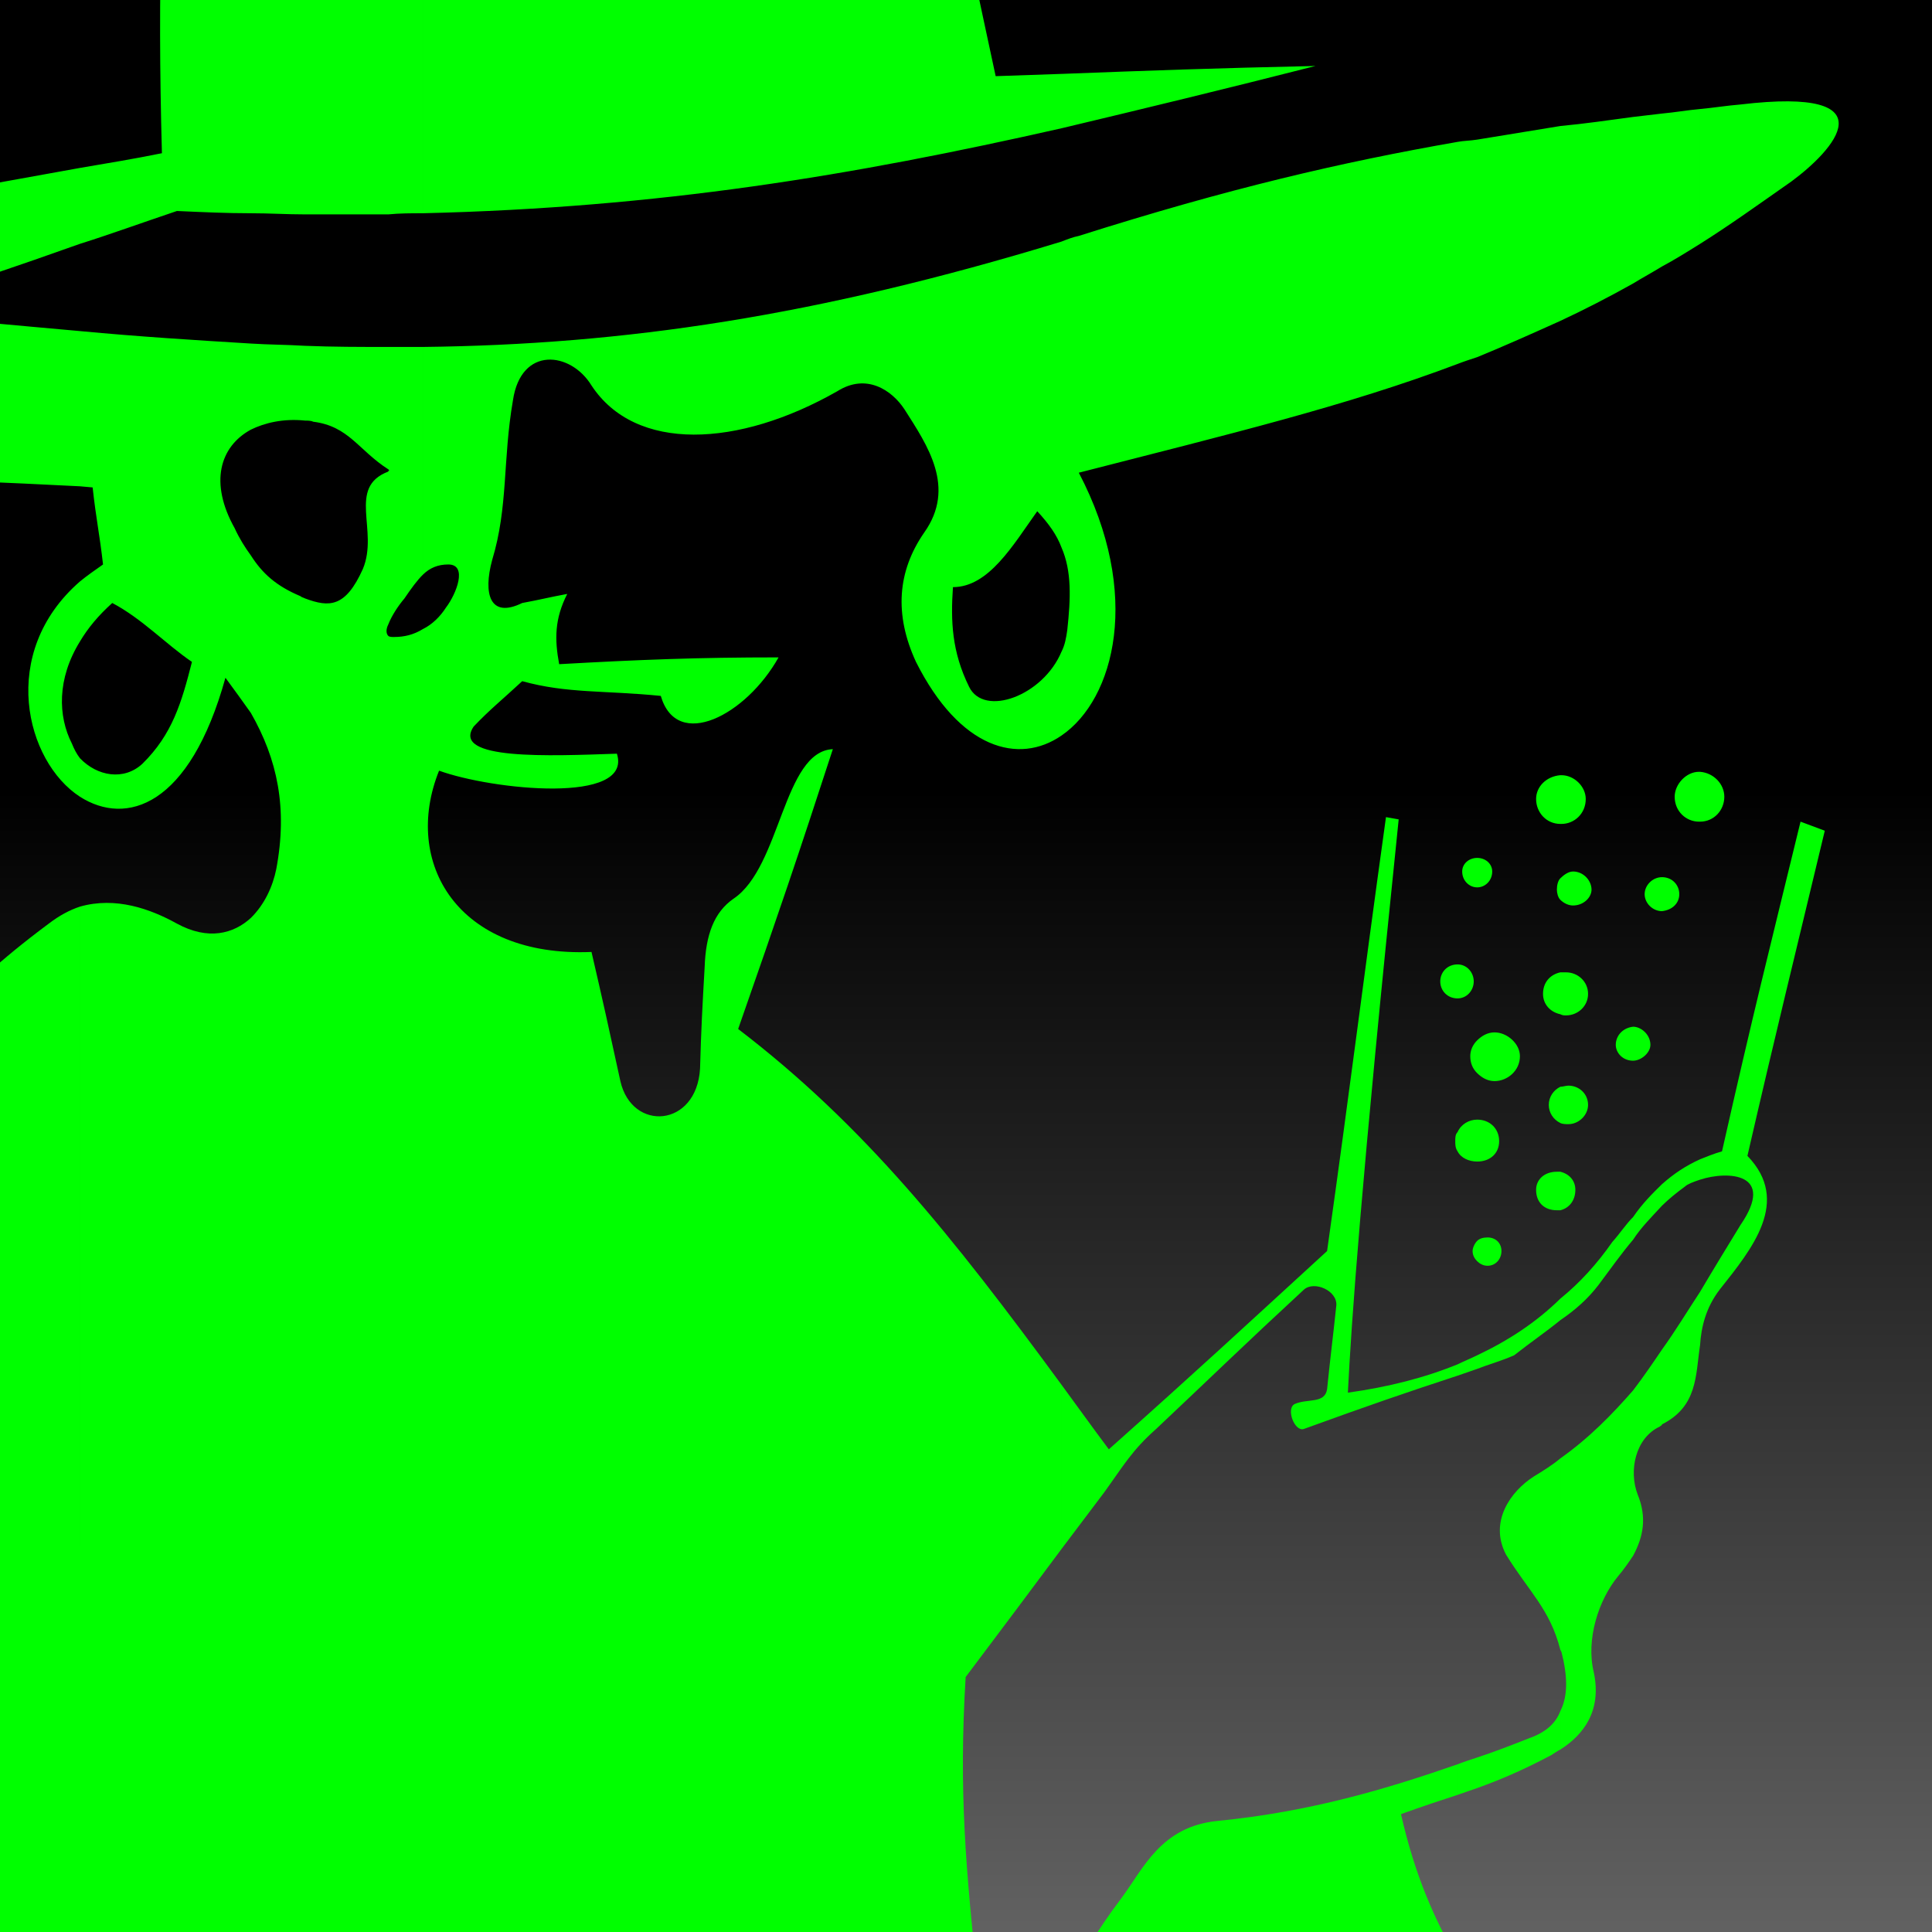
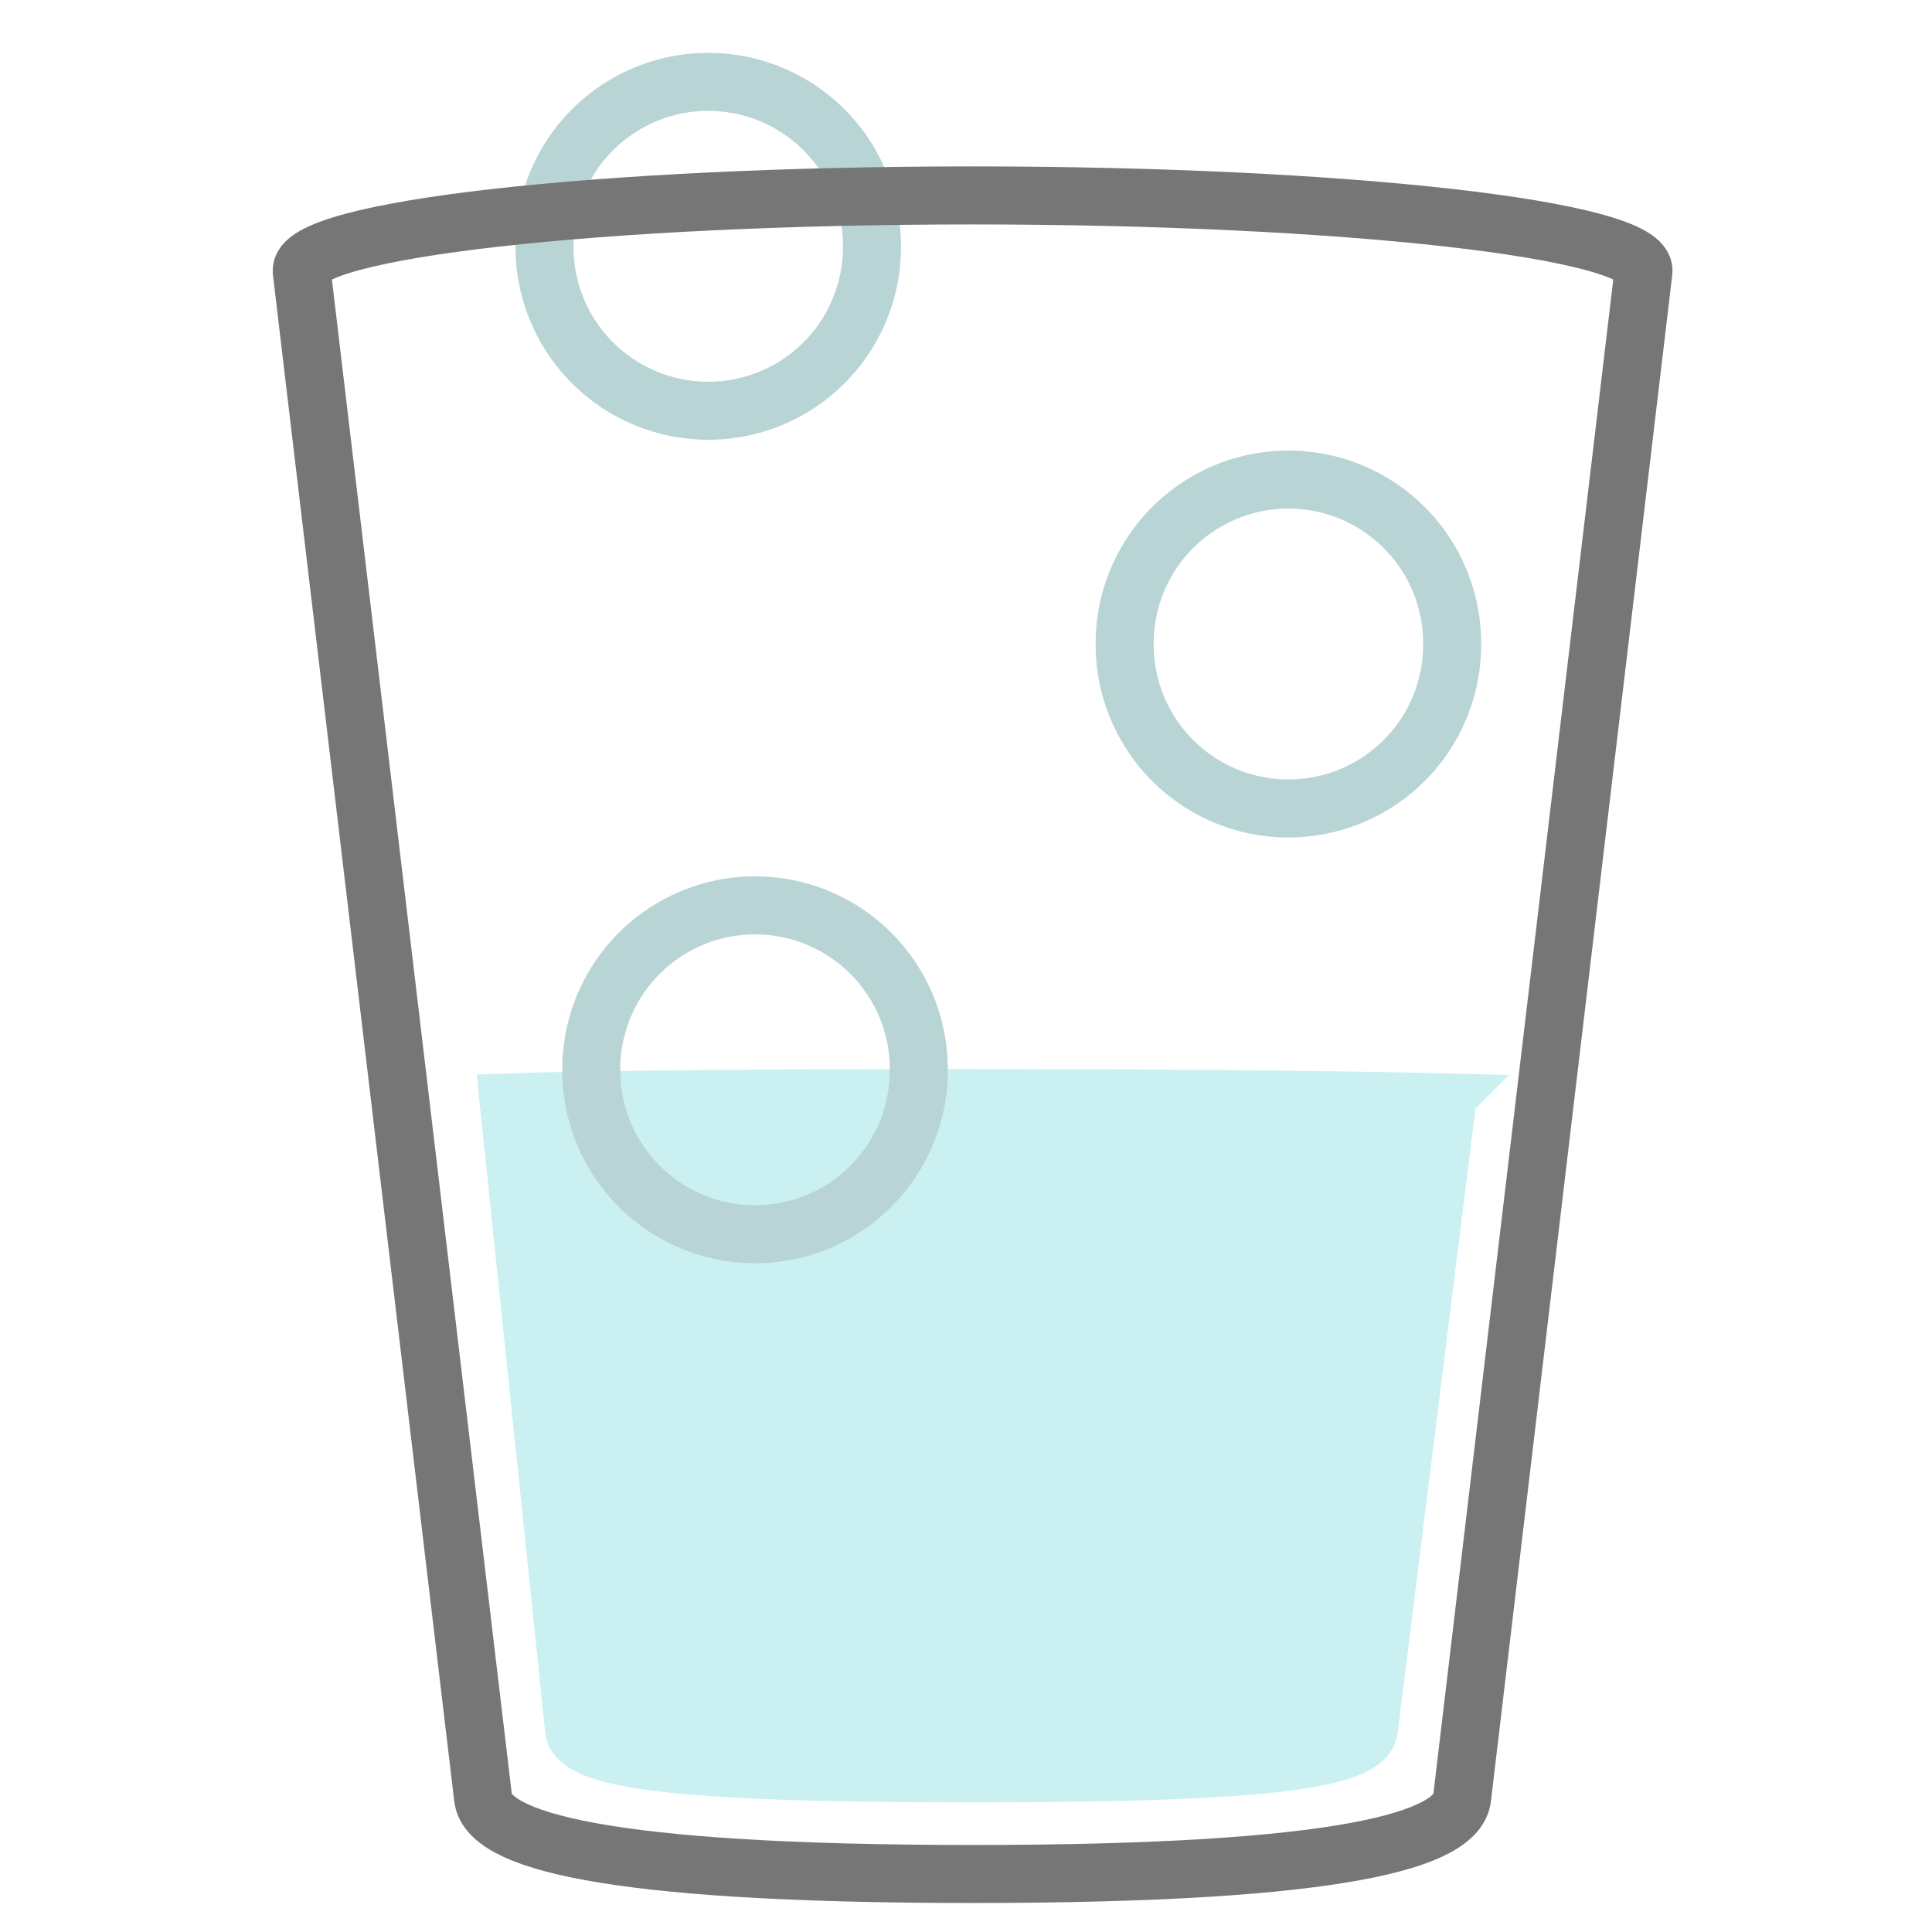
- <svg xmlns="http://www.w3.org/2000/svg" xmlns:xlink="http://www.w3.org/1999/xlink" width="448.177" height="448.177" id="svg3205" version="1.1">
-   <defs id="defs3207">
-     <linearGradient id="linearGradient3222">
-       <stop style="stop-color:#000000;stop-opacity:1;" offset="0" id="stop3224" />
-       <stop style="stop-color:#000000;stop-opacity:0;" offset="1" id="stop3226" />
-     </linearGradient>
-     <linearGradient xlink:href="#linearGradient3222" id="linearGradient3228" x1="252.538" y1="264.849" x2="252.538" y2="958.341" gradientUnits="userSpaceOnUse" gradientTransform="translate(226.7244,163.8673)" />
-   </defs>
-   <g id="layer1" transform="translate(-243.4135,-245.4469)">
-     <rect style="color:#000000;fill:url(#linearGradient3228);fill-opacity:1;fill-rule:nonzero;stroke:none;stroke-width:0.807;marker:none;visibility:visible;display:inline;overflow:visible;enable-background:accumulate" id="rect3191" width="448.177" height="448.177" x="243.413" y="245.447" />
-     <path style="fill:#00ff00;fill-opacity:1;fill-rule:evenodd" id="path23-6" d="m 637.789,557.473 c 0.268,-4.205 1.339,-8.673 4.554,-12.878 7.501,-9.462 16.608,-20.5 6.429,-31.013 6.965,-30.224 10.715,-45.205 17.948,-75.429 -2.143,-0.789 -3.482,-1.314 -5.625,-2.103 -7.233,29.698 -10.983,44.416 -18.216,76.48 -1.875,0.526 -3.75,1.314 -5.09,1.84 l 0,4.731 c 6.429,-2.103 17.68,-1.577 9.376,10.513 -3.215,5.256 -6.429,10.513 -9.376,15.506 l 0,12.352 0,0 z m 0,-121.422 c 3.215,0 5.625,-2.628 5.625,-5.782 0,-2.891 -2.411,-5.519 -5.625,-5.782 l 0,11.564 0,0 z m 0,-134.038 c 6.697,-4.205 13.662,-9.199 21.162,-14.455 9.644,-7.096 23.573,-22.077 -11.787,-17.872 -3.215,0.263 -6.429,0.788 -9.376,1.051 l 0,31.276 z m 0,-31.276 0,31.276 c -2.947,1.84 -5.893,3.679 -8.84,5.256 l 0,-35.481 c 2.947,-0.263 5.893,-0.788 8.84,-1.051 l 0,0 z m 0,153.749 0,11.564 -0.268,0 c -2.947,0 -5.625,-2.365 -5.625,-5.782 0,-2.891 2.679,-5.782 5.625,-5.782 l 0.268,0 0,0 z m 0,89.884 0,4.731 c -1.607,0.526 -2.947,1.051 -3.482,1.577 -2.143,1.577 -3.75,2.891 -5.358,4.468 l 0,-4.994 c 2.679,-2.365 5.358,-4.205 8.84,-5.782 l 0,0 z m 0,30.75 0,12.352 c -1.072,7.096 -0.536,14.192 -8.84,18.397 l 0,-17.346 c 3.215,-4.468 5.893,-8.936 8.84,-13.404 l 0,0 z m -8.84,-88.307 0,-7.885 c 2.411,0 4.018,1.84 4.018,3.942 0,2.103 -1.607,3.679 -4.018,3.942 z m 0,-185.025 0,35.481 c -2.143,1.314 -4.554,2.628 -6.697,3.942 l 0,-38.634 c 2.143,-0.263 4.554,-0.526 6.697,-0.788 l 0,0 z m 0,177.14 0,7.885 0,0 c -2.143,0 -4.018,-1.84 -4.018,-3.942 0,-2.103 1.875,-3.942 4.018,-3.942 l 0,0 0,0 z m 0,71.224 0,4.994 c -2.411,2.628 -4.822,4.994 -6.697,7.885 l 0,-5.256 c 2.143,-3.154 4.554,-5.519 6.697,-7.622 l 0,0 z m 0,38.372 0,17.346 c 0,0.263 -0.268,0.263 -0.536,0.526 -5.625,2.628 -7.233,10.25 -5.09,15.769 2.143,5.256 1.339,9.724 -1.071,14.192 l 0,-38.372 c 2.411,-3.154 4.554,-6.308 6.697,-9.461 l 0,0 z m -6.697,-67.019 0,-7.885 0,0 c 1.875,0 4.018,1.84 4.018,4.205 0,1.84 -2.143,3.679 -4.018,3.679 l 0,0 z m 0,-218.928 0,38.634 c -5.625,3.154 -11.251,6.045 -16.876,8.673 l 0,-45.205 c 5.625,-0.526 10.983,-1.314 16.876,-2.103 l 0,0 z m 0,211.044 0,7.885 c -2.411,0 -4.018,-1.84 -4.018,-3.679 0,-2.103 1.607,-3.942 4.018,-4.205 l 0,0 z m 0,44.154 0,5.256 c -2.679,3.154 -5.09,6.57 -8.036,10.513 -2.411,3.154 -5.358,5.782 -8.84,8.147 l 0,-4.994 c 4.554,-3.679 8.572,-8.147 12.055,-13.141 1.875,-2.103 3.215,-4.205 4.822,-5.782 l 0,0 z m 0,40.211 0,38.372 c -1.071,1.577 -2.143,3.154 -3.482,4.731 -4.554,5.519 -7.501,14.718 -5.625,22.34 1.875,8.936 -2.411,14.455 -7.768,17.872 l 0,-8.936 c 1.875,-3.68 1.607,-8.41 0.268,-13.667 l -0.268,-0.526 0,-44.417 c 6.697,-4.731 12.055,-10.25 16.876,-15.769 l 0,0 z m -16.876,-41.788 0,-8.936 c 2.143,0.526 3.482,2.103 3.482,4.205 0,2.365 -1.339,4.205 -3.482,4.731 l 0,0 z m 0,-20.237 0,-8.41 c 0.536,0 1.339,-0.263 1.875,-0.263 2.411,0 4.554,1.84 4.554,4.468 0,2.365 -2.143,4.468 -4.554,4.468 -0.536,0 -1.339,0 -1.875,-0.263 l 0,0 z m 0,-25.231 0,-9.724 c 0.536,0 0.804,0 1.339,0 2.679,0 5.09,2.103 5.09,4.994 0,2.891 -2.411,4.994 -5.09,4.994 -0.536,0 -0.804,0 -1.339,-0.263 l 0,0 z m 0,-26.545 0,-4.994 c 0.804,-0.788 1.875,-1.577 2.947,-1.577 2.411,0 4.286,2.103 4.286,4.205 0,1.84 -1.875,3.679 -4.286,3.679 -1.072,0 -2.143,-0.526 -2.947,-1.314 l 0,0 z m 0,-17.609 0,-11.301 0.268,0 c 2.947,0 5.625,2.628 5.625,5.519 0,3.417 -2.679,5.782 -5.625,5.782 l -0.268,0 z m 7.481,315.447 c -6.161,3.942 -20.339,12.288 -26.768,15.968 l 0,-60.449 c 5.09,8.41 11.251,16.82 17.68,28.385 l 9.088,16.096 z m -7.481,-477.344 0,45.205 c -6.429,2.891 -12.858,5.782 -19.287,8.41 l 0,-50.461 c 6.429,-1.051 12.858,-2.103 19.287,-3.154 l 0,0 z m 0,150.595 0,11.301 c -3.215,0 -5.625,-2.628 -5.625,-5.782 0,-2.891 2.411,-5.256 5.625,-5.519 l 0,0 z m 0,23.917 0,4.994 c -0.536,-0.526 -0.804,-1.577 -0.804,-2.365 0,-1.051 0.268,-2.103 0.804,-2.628 l 0,0 z m 0,21.814 0,9.724 c -2.411,-0.526 -4.018,-2.365 -4.018,-4.731 0,-2.628 1.607,-4.468 4.018,-4.994 l 0,0 z m 0,26.545 0,8.41 c -1.607,-0.789 -2.679,-2.365 -2.679,-4.205 0,-1.84 1.071,-3.417 2.679,-4.205 l 0,0 z m 0,19.712 0,8.936 c -0.268,0 -0.536,0 -0.804,0 -2.947,0 -4.822,-1.84 -4.822,-4.731 0,-2.365 1.875,-4.205 4.822,-4.205 0.268,0 0.536,0 0.804,0 l 0,0 z m 0,29.436 0,4.994 c -3.215,2.628 -6.697,4.994 -10.715,8.147 -2.947,1.314 -5.893,2.103 -8.572,3.154 l 0,-3.154 c 7.233,-3.417 13.662,-7.622 19.287,-13.141 l 0,0 z m 0,37.057 0,44.417 c -2.411,-9.461 -7.233,-13.404 -12.59,-22.077 -4.018,-7.622 1.071,-14.718 6.429,-18.135 2.143,-1.314 4.286,-2.628 6.161,-4.205 l 0,0 z m 0,58.609 0,8.936 c -0.536,0.263 -1.339,0.788 -2.143,1.314 -6.965,3.679 -12.055,5.782 -17.144,7.622 l 0,-7.096 c 4.018,-1.314 8.036,-2.891 12.054,-4.468 3.75,-1.314 6.161,-3.417 7.233,-6.308 l 0,0 z m -19.287,-104.339 0,-4.731 c 0.536,-0.526 1.339,-0.789 2.411,-0.789 1.875,0 3.215,1.314 3.215,3.154 0,1.84 -1.339,3.417 -3.215,3.417 -1.072,0 -1.875,-0.526 -2.411,-1.051 l 0,0 z m 0,-23.128 0,-9.724 0,0 c 2.947,0 5.09,2.103 5.09,4.994 0,2.891 -2.143,4.731 -5.09,4.731 l 0,0 0,0 z m 0,-20.5 0,-7.622 c 1.072,-1.051 2.411,-1.84 4.018,-1.84 2.947,0 5.893,2.628 5.893,5.519 0,3.417 -2.947,5.782 -5.893,5.782 -1.607,0 -2.947,-0.788 -4.018,-1.84 l 0,0 z m 0,-43.102 0,-6.833 0,0 c 1.875,0 3.482,1.314 3.482,3.154 0,2.103 -1.607,3.68 -3.482,3.68 l 0,0 z m 0,316.697 c -1.607,0.788 -3.215,1.84 -4.554,2.628 l 0,-70.698 c 1.339,2.628 2.947,4.994 4.554,7.622 l 0,60.449 0,0 z m 0,-490.158 0,50.461 c -1.607,0.526 -3.215,1.051 -4.554,1.577 l 0,-51.513 c 1.339,-0.263 2.947,-0.263 4.554,-0.526 l 0,0 z m 0,166.628 0,6.833 c -1.875,0 -3.482,-1.577 -3.482,-3.68 0,-1.84 1.607,-3.154 3.482,-3.154 l 0,0 z m 0,42.314 0,7.622 c -1.071,-1.051 -1.607,-2.365 -1.607,-3.942 0,-1.314 0.536,-2.628 1.607,-3.68 l 0,0 z m 0,18.397 0,9.724 c -1.875,0 -3.75,-0.788 -4.554,-2.365 l 0,-4.468 c 0.804,-1.84 2.679,-2.891 4.554,-2.891 l 0,0 z m 0,28.122 0,4.731 c -0.536,-0.526 -1.071,-1.314 -1.071,-2.365 0,-0.788 0.536,-1.84 1.071,-2.365 l 0,0 z m 0,26.545 0,3.154 -4.554,1.577 0,-2.628 c 1.607,-0.788 2.947,-1.314 4.554,-2.103 l 0,0 z m 0,93.301 0,7.096 c -1.607,0.526 -2.947,1.051 -4.554,1.577 l 0,-7.096 c 1.339,-0.526 2.947,-1.051 4.554,-1.577 l 0,0 z m -4.554,-176.089 0,-7.885 c 2.143,0 3.75,1.84 3.75,3.942 0,2.103 -1.607,3.942 -3.75,3.942 z m 0,293.569 c -28.663,15.506 -59.469,27.596 -91.882,35.481 l 0,-99.083 c 5.09,-7.885 7.768,-13.141 13.93,-21.288 5.09,-6.833 9.108,-16.558 22.234,-17.872 21.43,-2.103 39.11,-7.359 55.719,-13.141 l 0,7.096 c -4.018,1.314 -8.036,2.628 -13.126,4.468 3.215,14.192 7.768,24.442 13.126,33.641 l 0,70.698 0,0 z m 0,-492.261 0,51.513 c -25.716,9.724 -53.04,16.295 -87.864,25.231 14.733,28.122 8.304,52.564 -4.018,60.974 l 0,-19.449 c 0.804,-1.577 1.071,-3.154 1.339,-4.994 0.804,-7.359 1.071,-13.667 -1.339,-19.186 l 0,-70.961 c 1.339,-0.526 2.679,-1.051 4.018,-1.314 34.824,-11.038 60.808,-17.083 87.864,-21.814 l 0,0 z m 0,190.807 0,7.885 c -2.411,0 -4.018,-1.84 -4.018,-3.942 0,-2.103 1.607,-3.942 4.018,-3.942 l 0,0 z m 0,38.897 0,4.468 c -0.536,-0.789 -0.536,-1.577 -0.536,-2.365 0,-0.788 0,-1.577 0.536,-2.103 l 0,0 z m 0,53.878 c -7.768,3.154 -16.073,5.256 -25.448,6.57 0.804,-16.032 2.947,-47.57 11.787,-132.987 l -2.947,-0.526 c -5.625,40.474 -8.036,60.711 -13.662,100.66 -20.359,18.66 -30.27,27.859 -50.629,45.993 -3.75,-4.993 -7.501,-10.25 -10.983,-14.981 l 0,38.109 9.911,-13.141 c 4.554,-6.308 6.429,-9.724 12.054,-14.718 13.662,-12.878 20.359,-19.449 34.288,-32.327 2.411,-2.103 7.768,0.263 7.501,3.68 -0.804,7.622 -1.339,11.564 -2.143,19.449 -0.536,3.417 -4.554,2.103 -7.501,3.417 -2.143,1.051 0,6.57 2.143,5.782 14.465,-5.256 23.573,-8.41 35.628,-12.353 l 0,-2.628 0,0 z m -91.882,-286.736 0,-12.615 c 20.627,-0.788 34.824,-1.314 58.933,-1.84 -20.627,5.256 -40.182,9.987 -58.933,14.455 z m 0,530.895 c -30.27,7.622 -62.148,11.827 -95.097,11.827 -17.68,0 -35.628,-1.314 -53.04,-3.68 l 0,-422.876 c 2.143,-1.051 4.018,-2.891 5.358,-4.994 2.411,-3.154 5.09,-9.987 0.536,-9.987 -2.411,0 -4.286,0.789 -5.893,2.365 l 0,-52.827 c 46.611,-0.526 91.346,-7.096 148.136,-24.442 l 0,70.961 c -1.072,-2.891 -2.947,-5.519 -5.625,-8.41 -5.625,7.885 -11.251,17.609 -19.555,17.609 -0.536,7.885 -0.268,14.981 3.75,23.128 3.482,7.096 17.144,2.103 21.43,-8.147 l 0,19.449 c -9.911,6.833 -23.573,3.154 -33.753,-17.083 -5.09,-11.038 -4.286,-21.025 1.875,-29.961 7.501,-10.513 0.804,-20.237 -4.554,-28.647 -2.947,-4.468 -8.84,-8.41 -15.537,-4.205 -23.037,13.141 -46.879,14.192 -57.058,-1.314 -4.822,-7.885 -16.341,-9.199 -18.216,3.417 -2.411,13.929 -1.072,24.705 -4.822,37.057 -2.143,7.885 -0.536,13.667 6.965,9.987 4.286,-0.788 6.161,-1.314 10.447,-2.103 -2.947,5.782 -2.947,10.513 -1.875,16.295 18.751,-1.051 32.145,-1.577 50.897,-1.577 -7.501,13.404 -23.573,21.814 -27.323,8.936 -13.126,-1.314 -21.698,-0.526 -32.145,-3.417 -4.822,4.468 -7.501,6.57 -11.251,10.513 -5.358,7.885 17.68,6.833 33.217,6.308 3.75,11.827 -28.931,8.41 -41.253,3.942 -8.572,21.288 4.286,43.365 35.36,42.051 2.679,11.564 4.018,17.609 6.697,29.961 2.679,11.827 17.68,10.776 18.484,-2.891 0.268,-9.462 0.536,-14.192 1.072,-23.654 0.268,-7.359 2.143,-12.615 6.697,-15.769 10.983,-7.359 11.519,-34.166 23.037,-34.692 -8.036,24.705 -12.59,38.109 -21.966,64.916 29.199,22.34 49.557,47.833 75.006,82.525 l 0,38.109 c -7.233,9.724 -13.126,17.609 -22.234,29.699 -1.607,26.545 0,44.416 2.947,72.012 1.071,12.09 10.447,14.455 17.948,2.891 0.536,-0.788 0.804,-1.577 1.339,-2.365 l 0,99.083 0,0 z M 341.516,60.745 c 17.412,-2.365 35.36,-3.765 53.04,-3.68 23.956,0.115 26.388,-1.331 29.269,1.217 0.788,5.491 1.81,8.776 3.333,17.226 23.037,68.07 30.885,111.915 47.226,187.607 l 15.269,-0.526 0,12.615 c -48.754,11.038 -93.221,18.397 -148.136,19.712 l 0,-234.172 z m 0,753.503 c -2.679,-0.526 -5.358,-0.788 -8.036,-1.314 l 0,-419.985 c 0.268,0.263 0.804,0.263 1.339,0.263 2.411,0 4.554,-0.526 6.697,-1.84 l 0,422.876 0,0 z M 333.48,62.059 c 2.679,-0.526 5.358,-0.789 8.036,-1.314 l 0,234.172 c -2.679,0 -5.358,0 -8.036,0.263 l 0,-233.121 0,0 z m 8.036,263.87 0,52.827 c -1.339,1.314 -2.679,3.154 -4.286,5.519 -1.339,1.577 -2.947,3.942 -3.75,6.045 l 0,-35.481 c 0,-0.263 0.268,-0.263 0.268,-0.263 l -0.268,-0.263 0,-28.384 c 2.679,0 5.358,0 8.036,0 z m -8.036,487.004 c -6.429,-1.051 -12.858,-2.103 -19.287,-3.417 l 0,-425.241 c 5.625,2.103 9.376,2.103 13.394,-6.833 3.75,-8.936 -3.75,-18.923 5.893,-22.602 l 0,35.481 c -0.536,1.051 -0.536,2.103 0,2.628 l 0,419.985 0,0 z M 314.193,65.475 c 6.429,-1.314 12.858,-2.365 19.287,-3.417 l 0,233.121 c -6.429,0 -12.858,0 -19.287,0 l 0,-229.704 0,0 z m 19.287,260.454 0,28.384 c -6.965,-4.468 -9.108,-9.987 -17.412,-11.038 -0.536,-0.263 -1.339,-0.263 -1.875,-0.263 l 0,-17.346 c 6.429,0.263 12.858,0.263 19.287,0.263 z m -19.287,483.587 c -4.286,-1.051 -8.572,-1.84 -12.59,-2.891 l 0,-348.236 c 3.215,-3.154 5.09,-7.359 5.893,-11.301 2.679,-14.192 0.268,-25.494 -5.893,-36.269 l 0,-36.532 c 2.679,4.205 5.893,7.096 11.519,9.462 0.268,0.263 0.536,0.263 1.071,0.526 l 0,425.241 0,0 z M 301.603,68.366 c 4.018,-1.051 8.304,-1.84 12.59,-2.891 l 0,229.704 c -4.286,0 -8.304,-0.263 -12.59,-0.263 l 0,-226.55 0,0 z m 12.59,257.3 0,17.346 c -5.09,-0.526 -9.376,0.526 -12.59,2.103 l 0,-19.974 c 4.018,0.263 8.304,0.263 12.59,0.526 z M 301.603,806.626 c -13.662,-3.417 -26.788,-7.359 -39.646,-11.827 l 0,-339.037 c 8.304,-2.365 16.341,0.526 22.502,3.942 7.233,3.942 13.126,2.365 17.144,-1.314 l 0,348.236 0,0 z m 0,-738.259 0,226.55 c -5.625,0 -11.251,-0.263 -17.144,-0.526 -8.572,2.891 -15.805,5.519 -22.502,7.622 l 0,-17.609 c 6.161,-1.051 12.59,-2.103 19.019,-3.417 -2.143,-77.006 4.018,-120.371 14.465,-191.858 3.793,-14.442 2.514,-18.268 6.161,-20.763 z m 0,256.774 0,19.974 c -7.233,3.942 -9.644,12.352 -3.75,22.865 1.072,2.365 2.411,4.468 3.75,6.308 l 0,36.532 c -1.875,-2.628 -3.75,-5.257 -5.893,-8.147 -8.304,29.961 -23.037,34.429 -33.753,27.596 l 0,-8.936 c 4.018,4.205 10.179,5.256 14.465,1.314 6.965,-6.833 9.108,-14.192 11.519,-23.654 -6.161,-4.205 -11.519,-9.987 -18.484,-13.667 -3.215,2.891 -5.625,5.782 -7.501,8.936 l 0,-13.929 c 1.607,-1.314 3.482,-2.628 5.358,-3.942 -0.804,-7.096 -1.607,-10.513 -2.411,-17.872 l -2.947,-0.263 0,-36.006 c 13.93,1.314 26.788,2.103 39.646,2.891 z m -39.646,469.658 c -34.02,-12.352 -65.898,-29.436 -95.096,-50.198 l 0,-223.659 3.215,-3.154 c 20.627,-20.5 39.11,-18.397 54.915,-32.327 13.662,-12.352 17.412,-16.558 29.734,-25.756 2.411,-1.84 4.822,-3.154 7.233,-3.942 l 0,339.037 0,0 z m 0,-510.395 0,17.609 c -14.733,5.256 -27.323,9.461 -46.343,15.769 16.341,1.84 31.877,3.154 46.343,4.468 l 0,36.006 c -35.36,-1.84 -65.362,-2.365 -95.096,-4.993 l 0,-50.461 c 30.002,-6.833 57.326,-11.564 95.096,-18.397 l 0,0 z m 0,95.929 0,13.929 c -5.358,8.673 -5.09,17.346 -1.875,23.654 0.536,1.314 1.071,2.365 1.875,3.417 l 0,8.936 c -12.59,-8.147 -19.019,-33.378 0,-49.936 z M 166.86,744.6 C 70.156,675.216 68.566,651.828 58.927,635.07 c -0.684,-0.015 19.839,-21.055 16.32,-17.675 35.628,-37.583 54.647,-59.134 91.614,-96.455 l 0,223.659 0,0 z m 0,-441.799 c -17.144,3.942 -35.36,8.41 -57.058,14.718 -29.734,8.41 -33.485,19.186 -8.572,25.231 22.77,5.782 44.2,8.673 65.63,10.513 l 0,-50.461 z" />
+ <svg xmlns="http://www.w3.org/2000/svg" width="666" height="666" id="svg2" version="1.1">
+   <defs id="defs4" />
+   <g id="layer1" transform="translate(400.5063,128.2584)">
+     <path style="fill:none;stroke:#b9d4d5;stroke-width:20;stroke-miterlimit:4;stroke-opacity:1;stroke-dasharray:none" id="path3851-9" d="m -312.903,833.007 a 56.452,56.452 0 1 1 -112.903,0 56.452,56.452 0 1 1 112.903,0 z" transform="translate(212.9929,-876.3572)" />
+     <path style="fill:none;stroke:#767676;stroke-width:20;stroke-miterlimit:4;stroke-opacity:1" d="m -65.233,-60.893 c 128.114,0 232.968,11.806 231.253,26.244 L 103.519,491.498 c -1.715,14.437 -40.638,26.244 -168.752,26.244 -128.114,0 -167.038,-11.806 -168.753,-26.244 l -62.5,-526.147 c -1.715,-14.437 103.139,-26.244 231.253,-26.244 z" id="rect3004" />
+     <path style="fill:#caf0f2;fill-opacity:1;stroke:#caf0f2;stroke-width:16.444;stroke-miterlimit:4;stroke-opacity:1" d="M 100.313,250.035 73.121,468.104 c -1.479,11.862 -33.412,16.738 -138.744,16.738 -105.332,0 -137.505,-4.849 -138.744,-16.738 l -22.741,-218.07 c 52.144,-1.934 242.452,-2.187 327.422,0 z" id="rect3004-4" />
+     <path style="fill:none;stroke:#b9d4d5;stroke-width:20;stroke-miterlimit:4;stroke-opacity:1;stroke-dasharray:none" id="path3851" d="m -312.903,833.007 a 56.452,56.452 0 1 1 -112.903,0 56.452,56.452 0 1 1 112.903,0 z" transform="translate(229.1219,-592.4862)" />
+     <path style="fill:none;stroke:#b9d4d5;stroke-width:20;stroke-miterlimit:4;stroke-opacity:1;stroke-dasharray:none" id="path3851-8" d="m -312.903,833.007 a 56.452,56.452 0 1 1 -112.903,0 56.452,56.452 0 1 1 112.903,0 z" transform="translate(412.9929,-739.2604)" />
  </g>
</svg>
